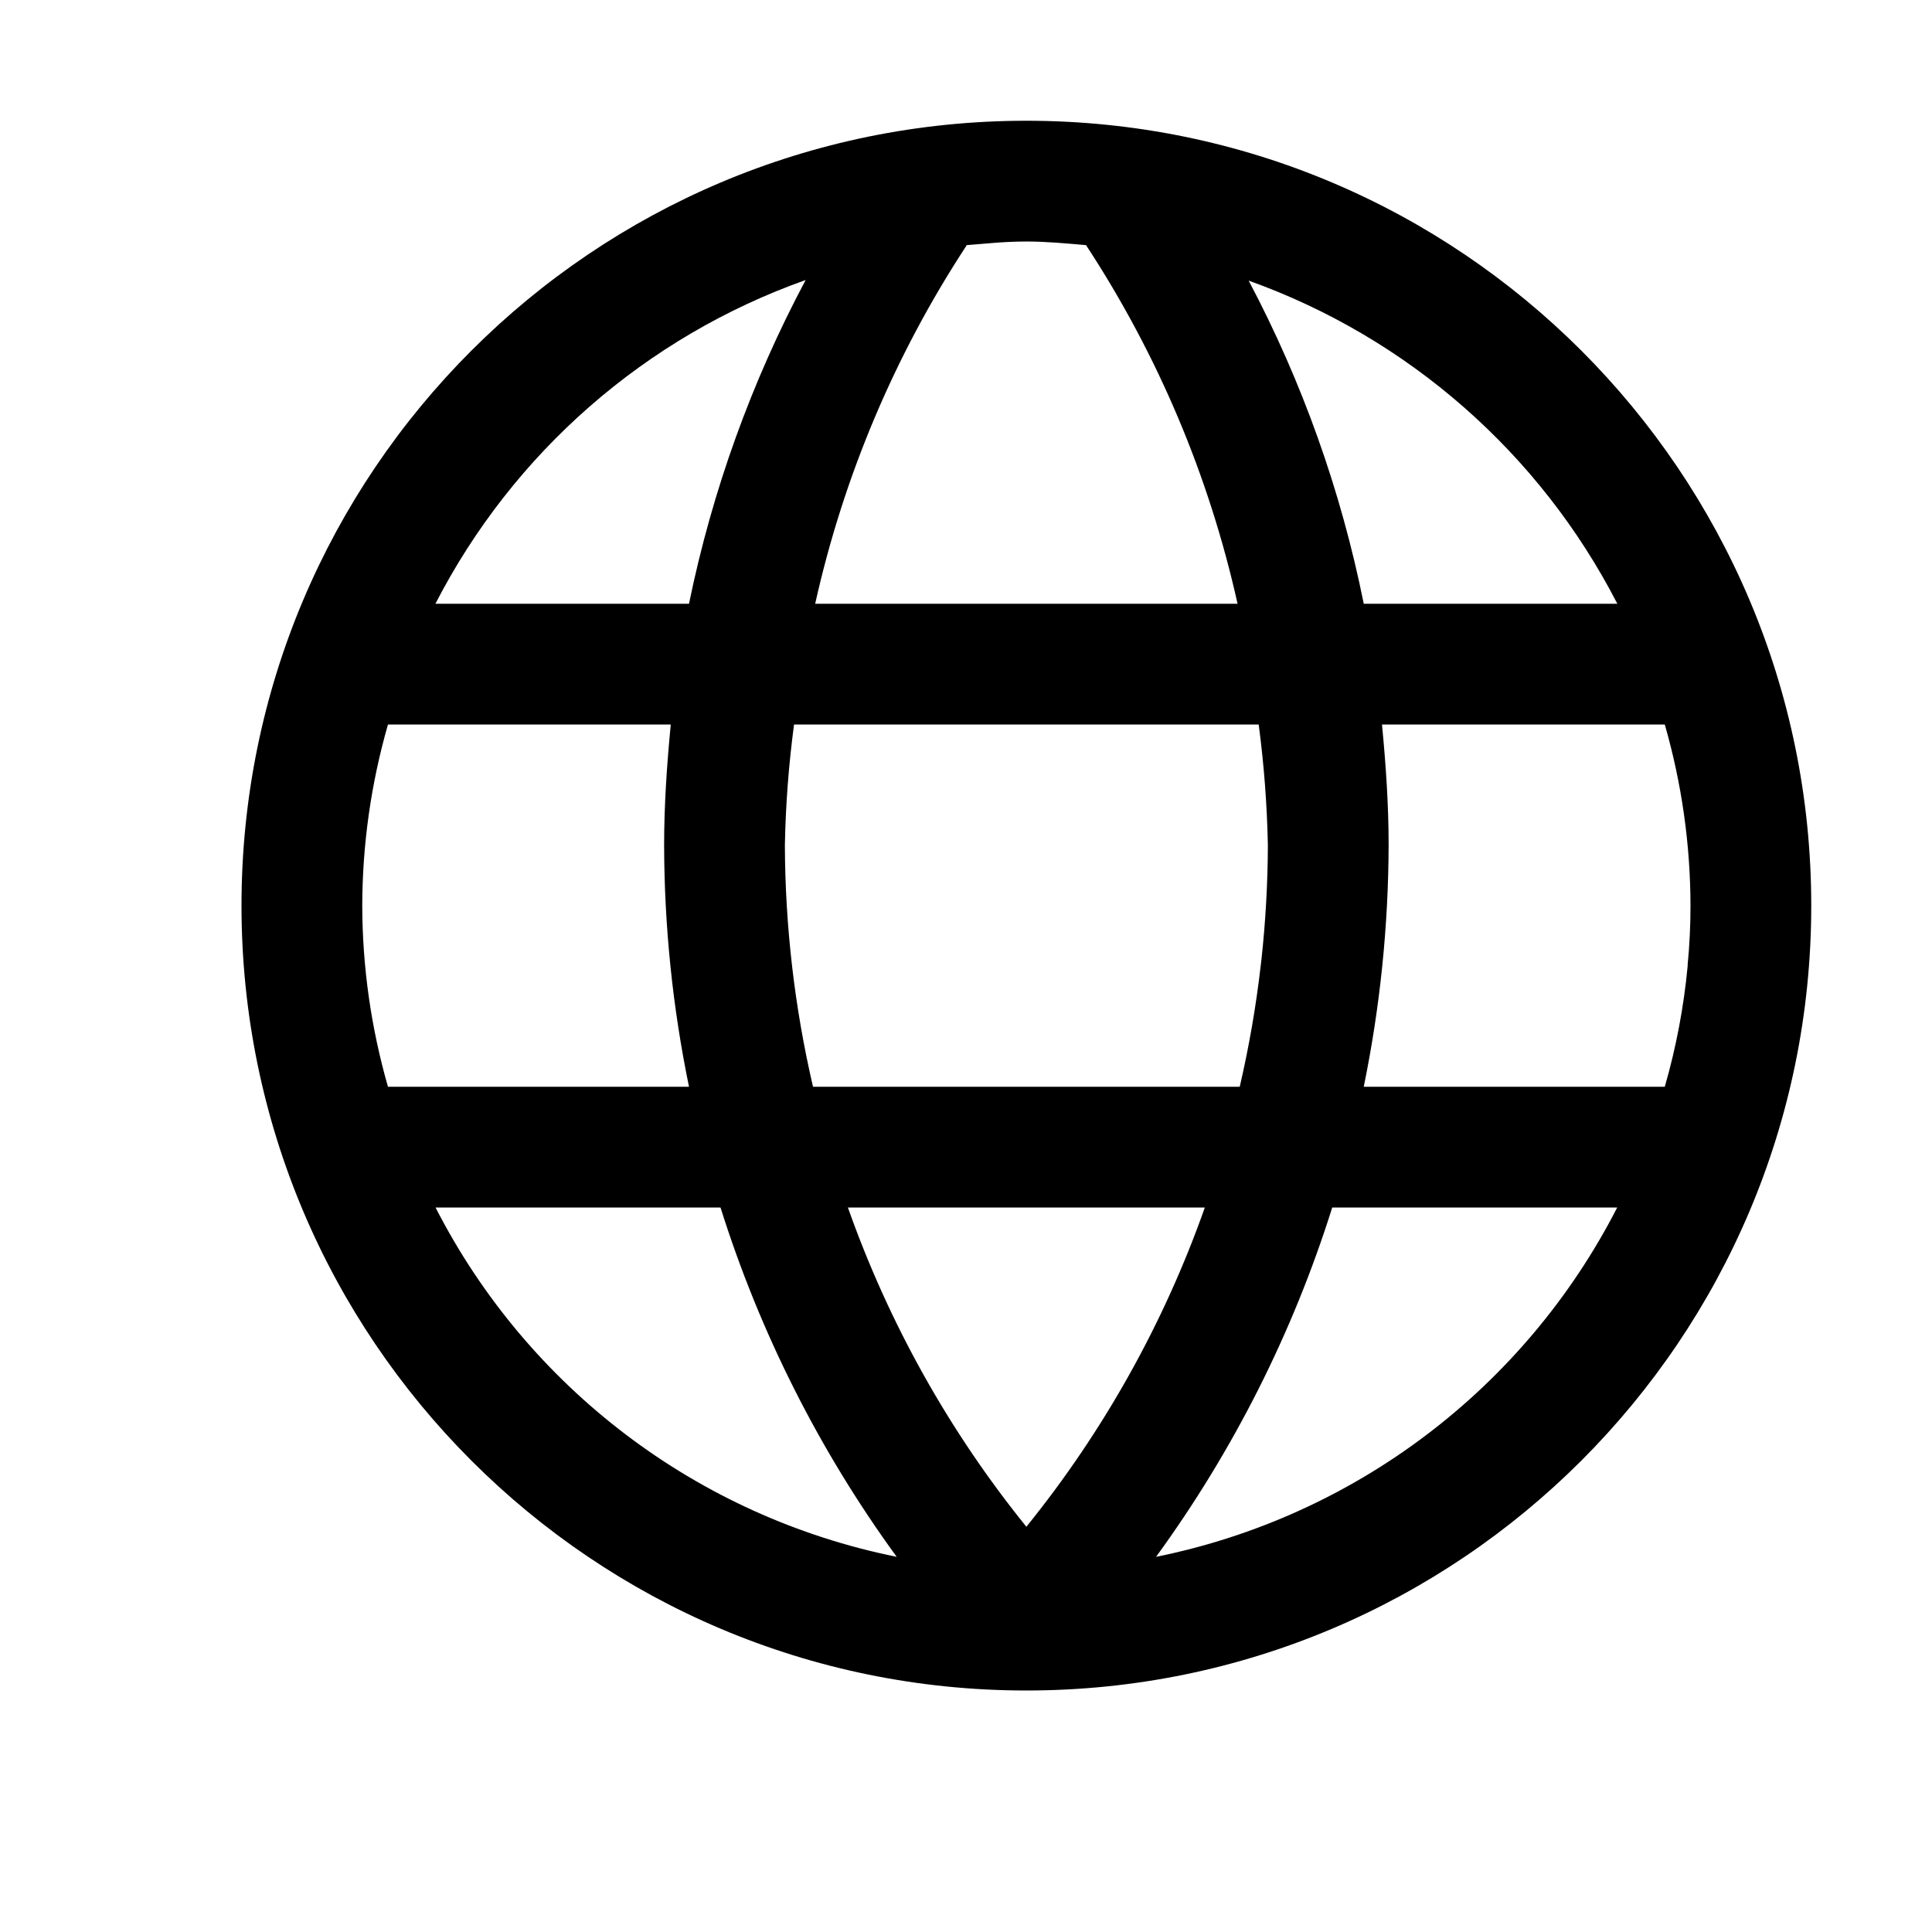
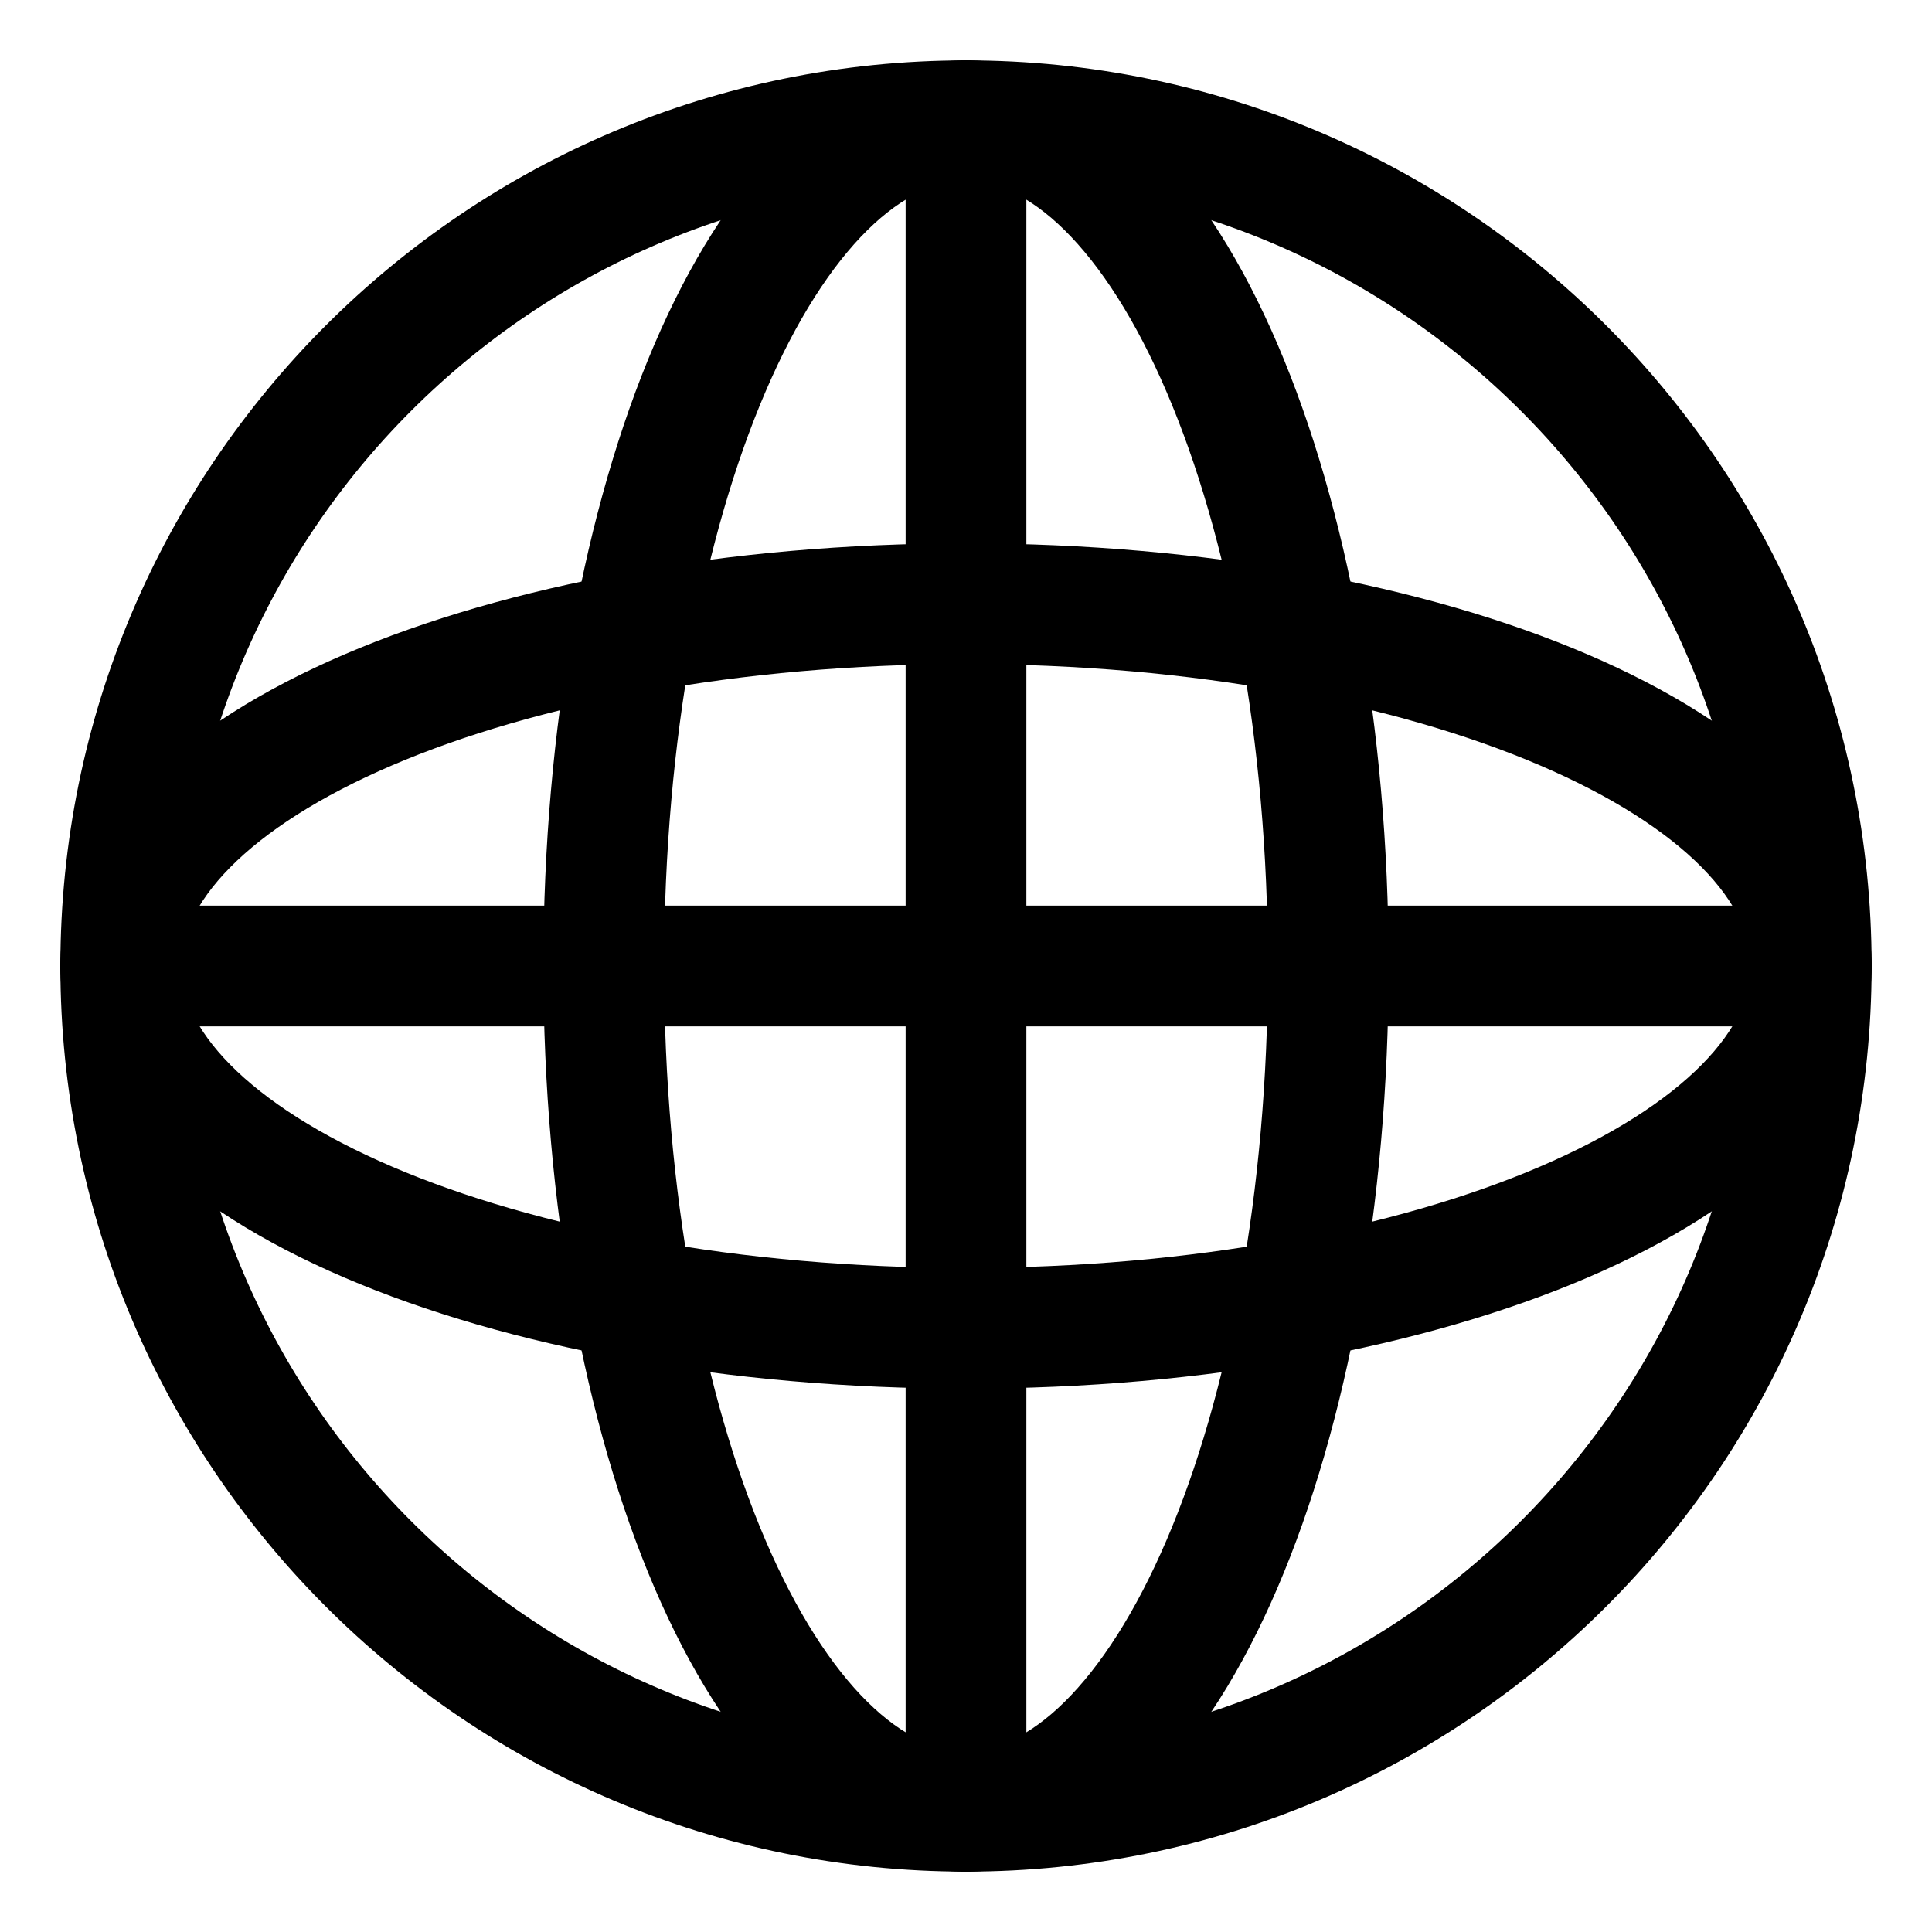
- <svg xmlns="http://www.w3.org/2000/svg" width="800px" height="800px" viewBox="0 0 16 16" fill="#000000">
-   <path fill-rule="evenodd" clip-rule="evenodd" d="M8.5 1a6.5 6.5 0 1 1 0 13 6.5 6.5 0 0 1 0-13zm4.894 4a5.527 5.527 0 0 0-3.053-2.676c.444.84.765 1.74.953 2.676h2.1zm.582 2.995A5.11 5.11 0 0 0 14 7.5a5.464 5.464 0 0 0-.213-1.5h-2.342c.032.331.055.664.055 1a10.114 10.114 0 0 1-.206 2h2.493c.095-.329.158-.665.19-1.005zm-3.535 0l.006-.051A9.04 9.04 0 0 0 10.5 7a8.994 8.994 0 0 0-.076-1H6.576A8.82 8.82 0 0 0 6.5 7a8.98 8.98 0 0 0 .233 2h3.534c.077-.332.135-.667.174-1.005zM10.249 5a8.974 8.974 0 0 0-1.255-2.97C8.83 2.016 8.666 2 8.5 2a3.62 3.62 0 0 0-.312.015l-.182.015L8 2.04A8.97 8.97 0 0 0 6.751 5h3.498zM5.706 5a9.959 9.959 0 0 1 .966-2.681A5.527 5.527 0 0 0 3.606 5h2.1zM3.213 6A5.48 5.48 0 0 0 3 7.5 5.48 5.48 0 0 0 3.213 9h2.493A10.016 10.016 0 0 1 5.5 7c0-.336.023-.669.055-1H3.213zm2.754 4h-2.36a5.515 5.515 0 0 0 3.819 2.893A10.023 10.023 0 0 1 5.967 10zM8.5 12.644A8.942 8.942 0 0 0 9.978 10H7.022A8.943 8.943 0 0 0 8.5 12.644zM11.033 10a10.024 10.024 0 0 1-1.459 2.893A5.517 5.517 0 0 0 13.393 10h-2.36z" />
+ <svg xmlns="http://www.w3.org/2000/svg" width="16" height="16" viewBox="0 0 16 16" fill="none" stroke="#000000" stroke-width="1" stroke-linecap="round" stroke-linejoin="round">
+   <circle cx="8" cy="8" r="7" />
+   <ellipse cx="8" cy="8" rx="3" ry="7" />
+   <ellipse cx="8" cy="8" rx="7" ry="3" />
+   <line x1="1" y1="8" x2="15" y2="8" />
+   <line x1="8" y1="1" x2="8" y2="15" />
</svg>
